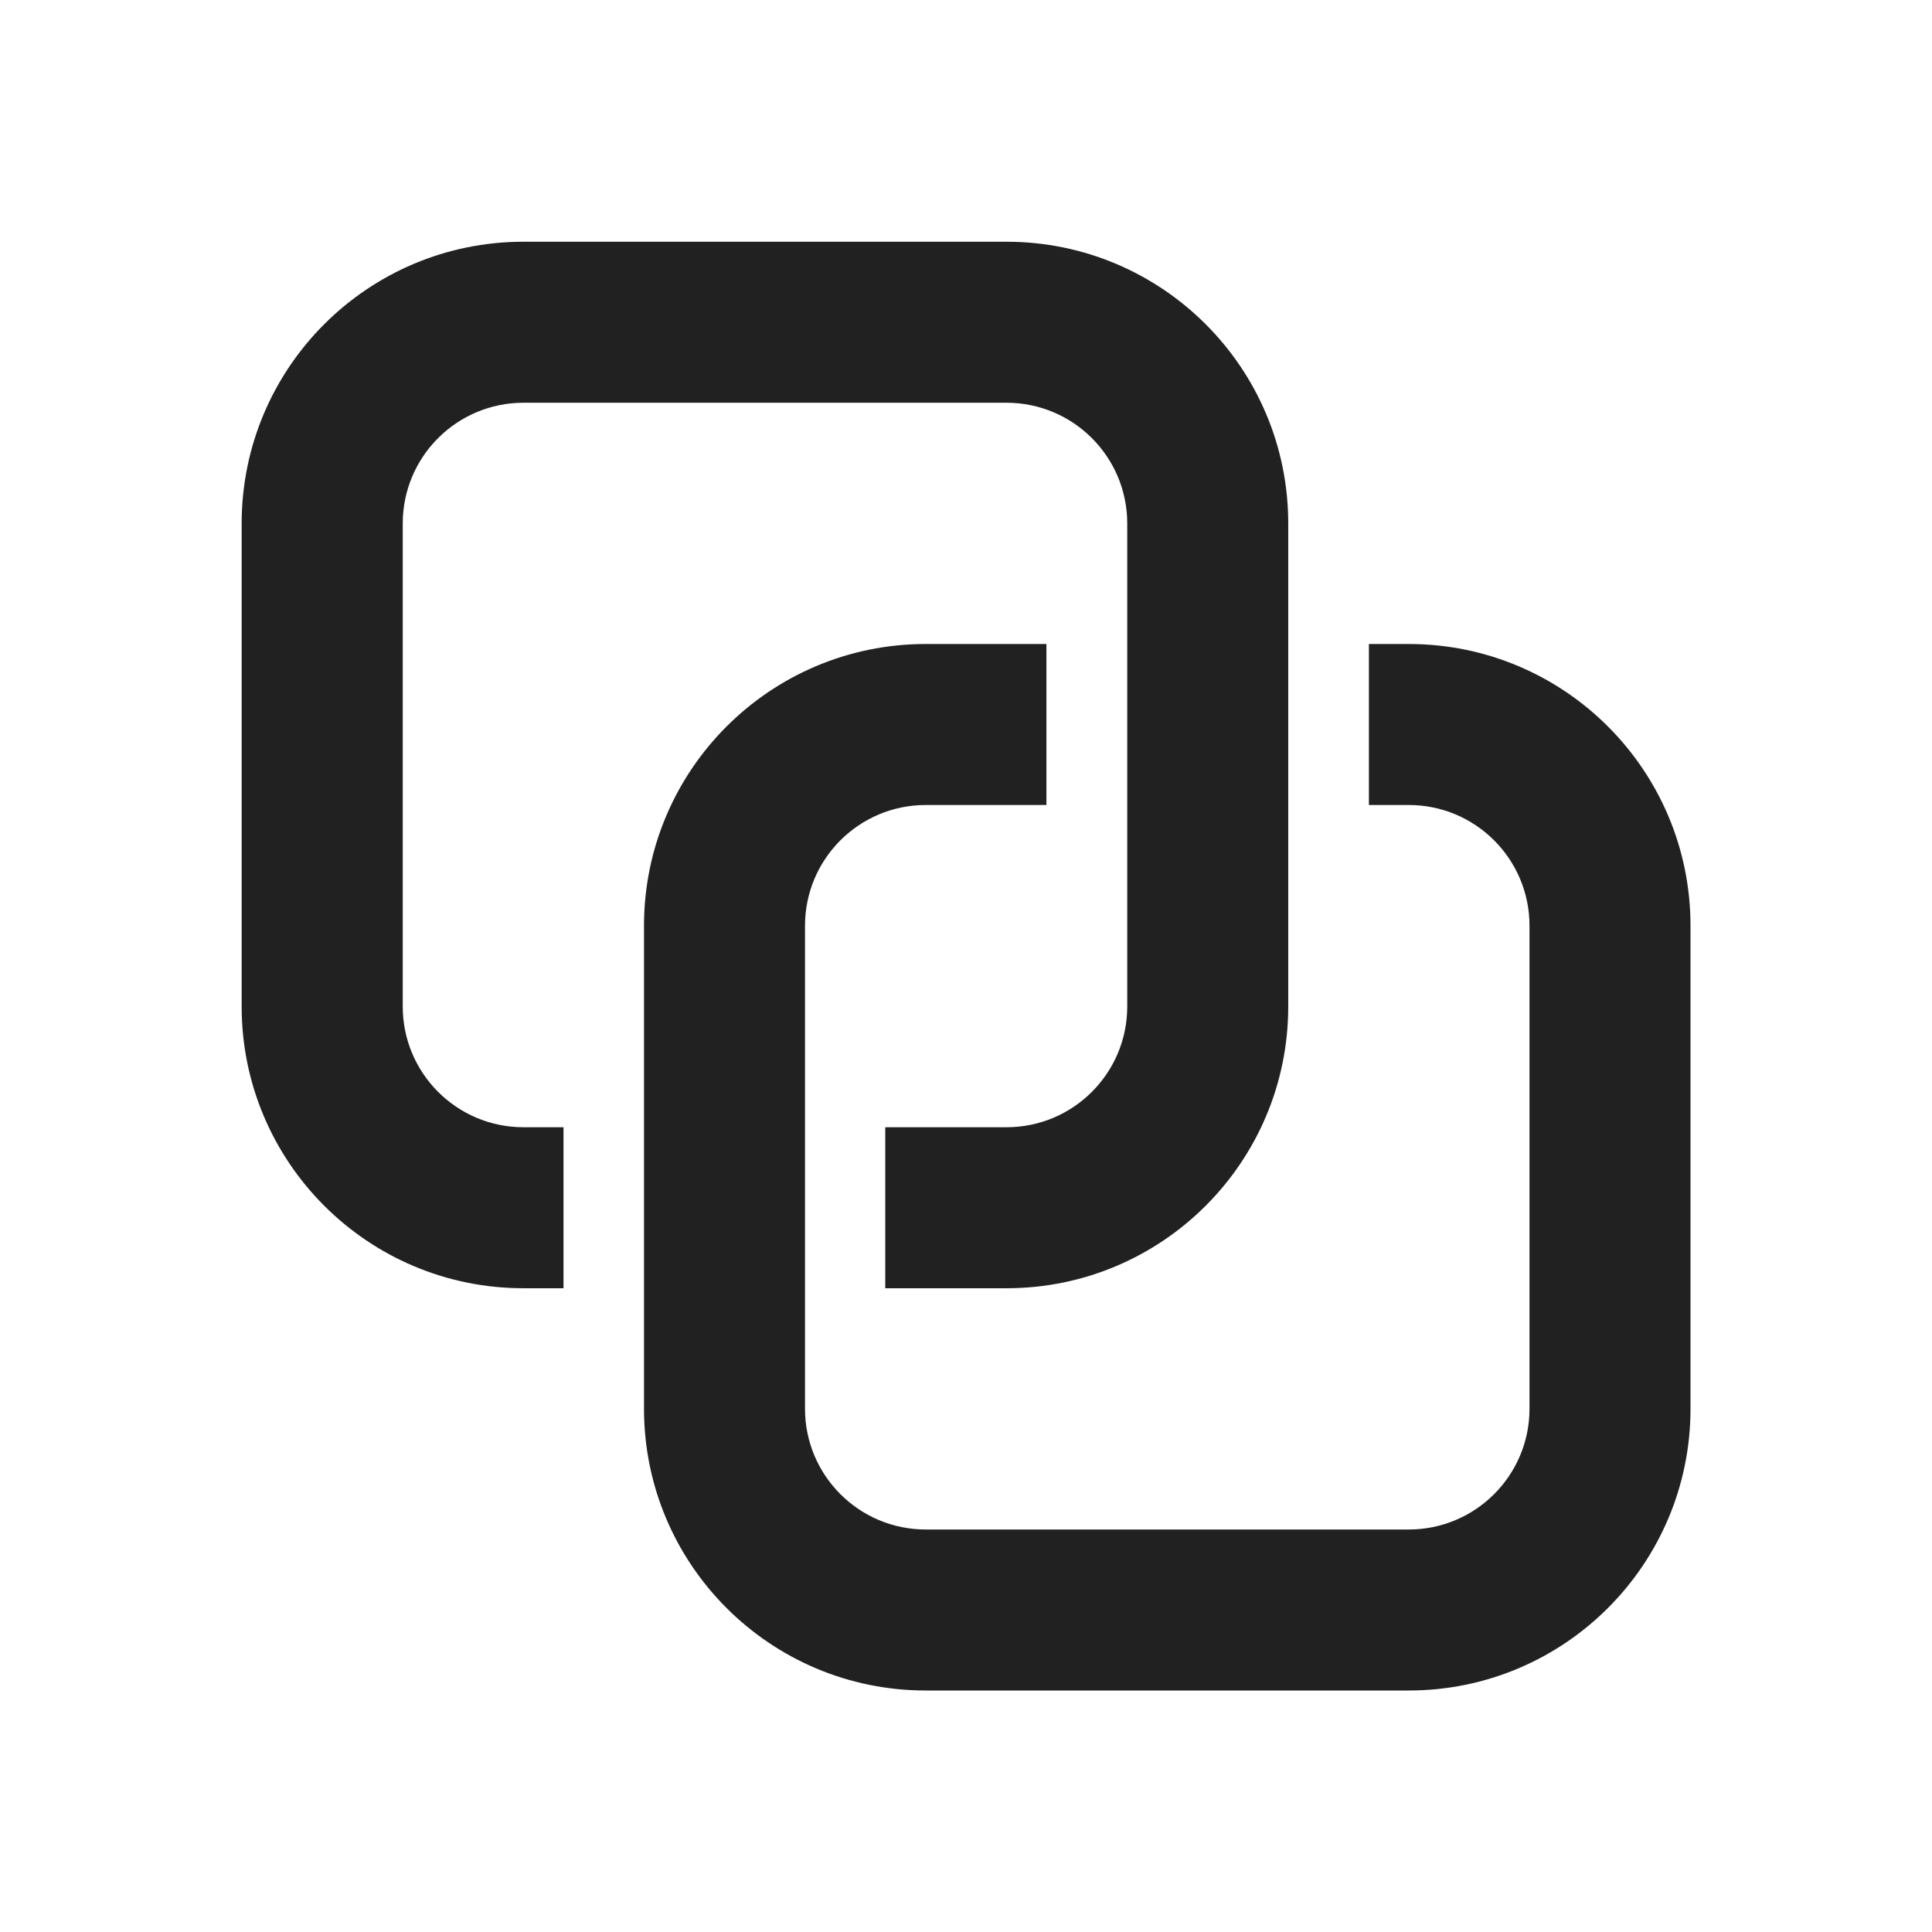
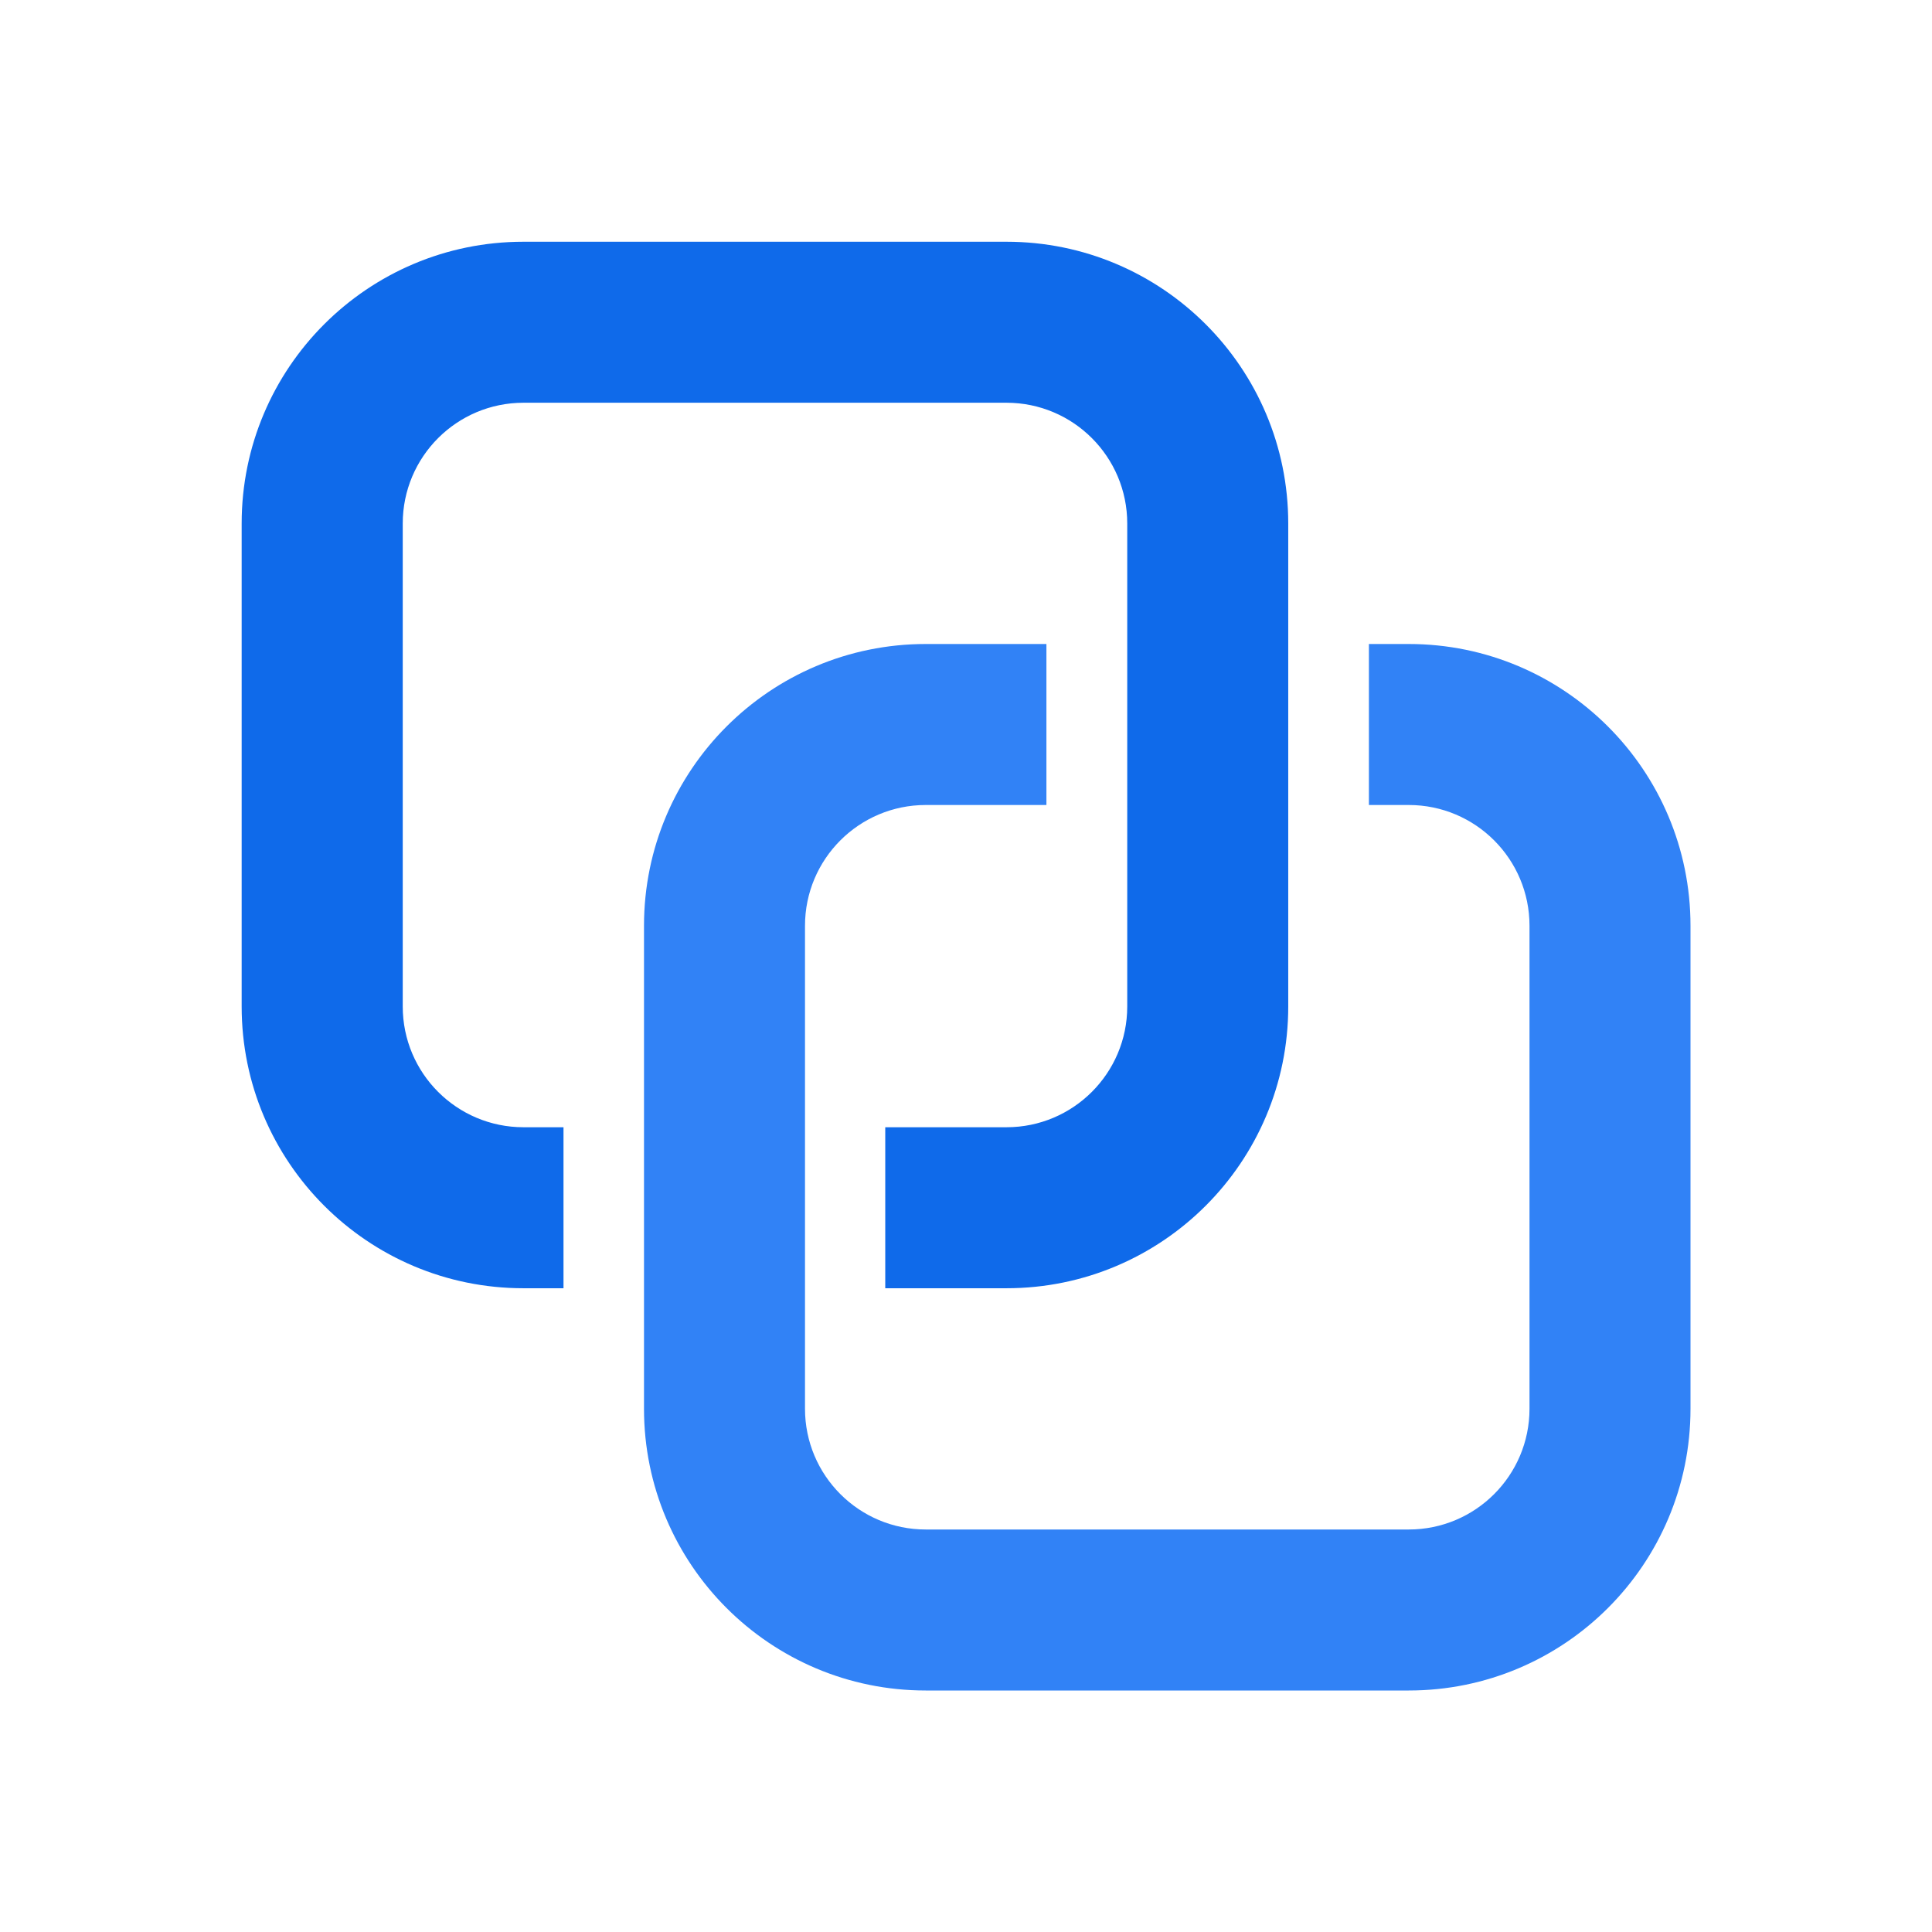
- <svg xmlns="http://www.w3.org/2000/svg" width="24" height="24" fill="none" viewBox="0 0 24 24">
-   <path d="M6.502 3.003a3.5 3.5 0 0 0-3.5 3.5v6a3.5 3.5 0 0 0 3.5 3.5H7v-2h-.497a1.5 1.5 0 0 1-1.5-1.5v-6a1.5 1.5 0 0 1 1.5-1.5h6a1.5 1.5 0 0 1 1.5 1.5v6a1.5 1.5 0 0 1-1.5 1.5h-1.506v2h1.506a3.5 3.5 0 0 0 3.5-3.5v-6a3.5 3.5 0 0 0-3.5-3.5h-6Z" fill="#212121" />
-   <path d="M10 11.5a1.5 1.5 0 0 1 1.5-1.5h1.499V8H11.5A3.5 3.5 0 0 0 8 11.5v6a3.5 3.5 0 0 0 3.5 3.5h6a3.5 3.5 0 0 0 3.5-3.5v-6A3.5 3.5 0 0 0 17.5 8h-.495v2h.495a1.5 1.5 0 0 1 1.5 1.5v6a1.5 1.5 0 0 1-1.5 1.5h-6a1.5 1.5 0 0 1-1.5-1.5v-6Z" fill="#212121" />
+ <svg xmlns="http://www.w3.org/2000/svg" fill="none" viewBox="0 0 24 24">
+   <path d="M6.502 3.003a3.5 3.5 0 0 0-3.5 3.5v6a3.5 3.5 0 0 0 3.5 3.5H7v-2h-.497a1.5 1.5 0 0 1-1.5-1.5v-6a1.5 1.5 0 0 1 1.5-1.5h6a1.5 1.5 0 0 1 1.5 1.5v6a1.5 1.5 0 0 1-1.5 1.5h-1.506v2h1.506a3.5 3.5 0 0 0 3.5-3.5v-6a3.5 3.5 0 0 0-3.5-3.5h-6Z" fill="#0f6aea" />
+   <path d="M10 11.5a1.5 1.5 0 0 1 1.5-1.5h1.499V8H11.5A3.5 3.5 0 0 0 8 11.5v6a3.5 3.5 0 0 0 3.5 3.5h6a3.5 3.5 0 0 0 3.5-3.5v-6A3.5 3.5 0 0 0 17.5 8h-.495v2h.495a1.5 1.5 0 0 1 1.5 1.5v6a1.5 1.5 0 0 1-1.5 1.5h-6a1.5 1.5 0 0 1-1.5-1.5v-6Z" fill="#3182F6" />
</svg>
